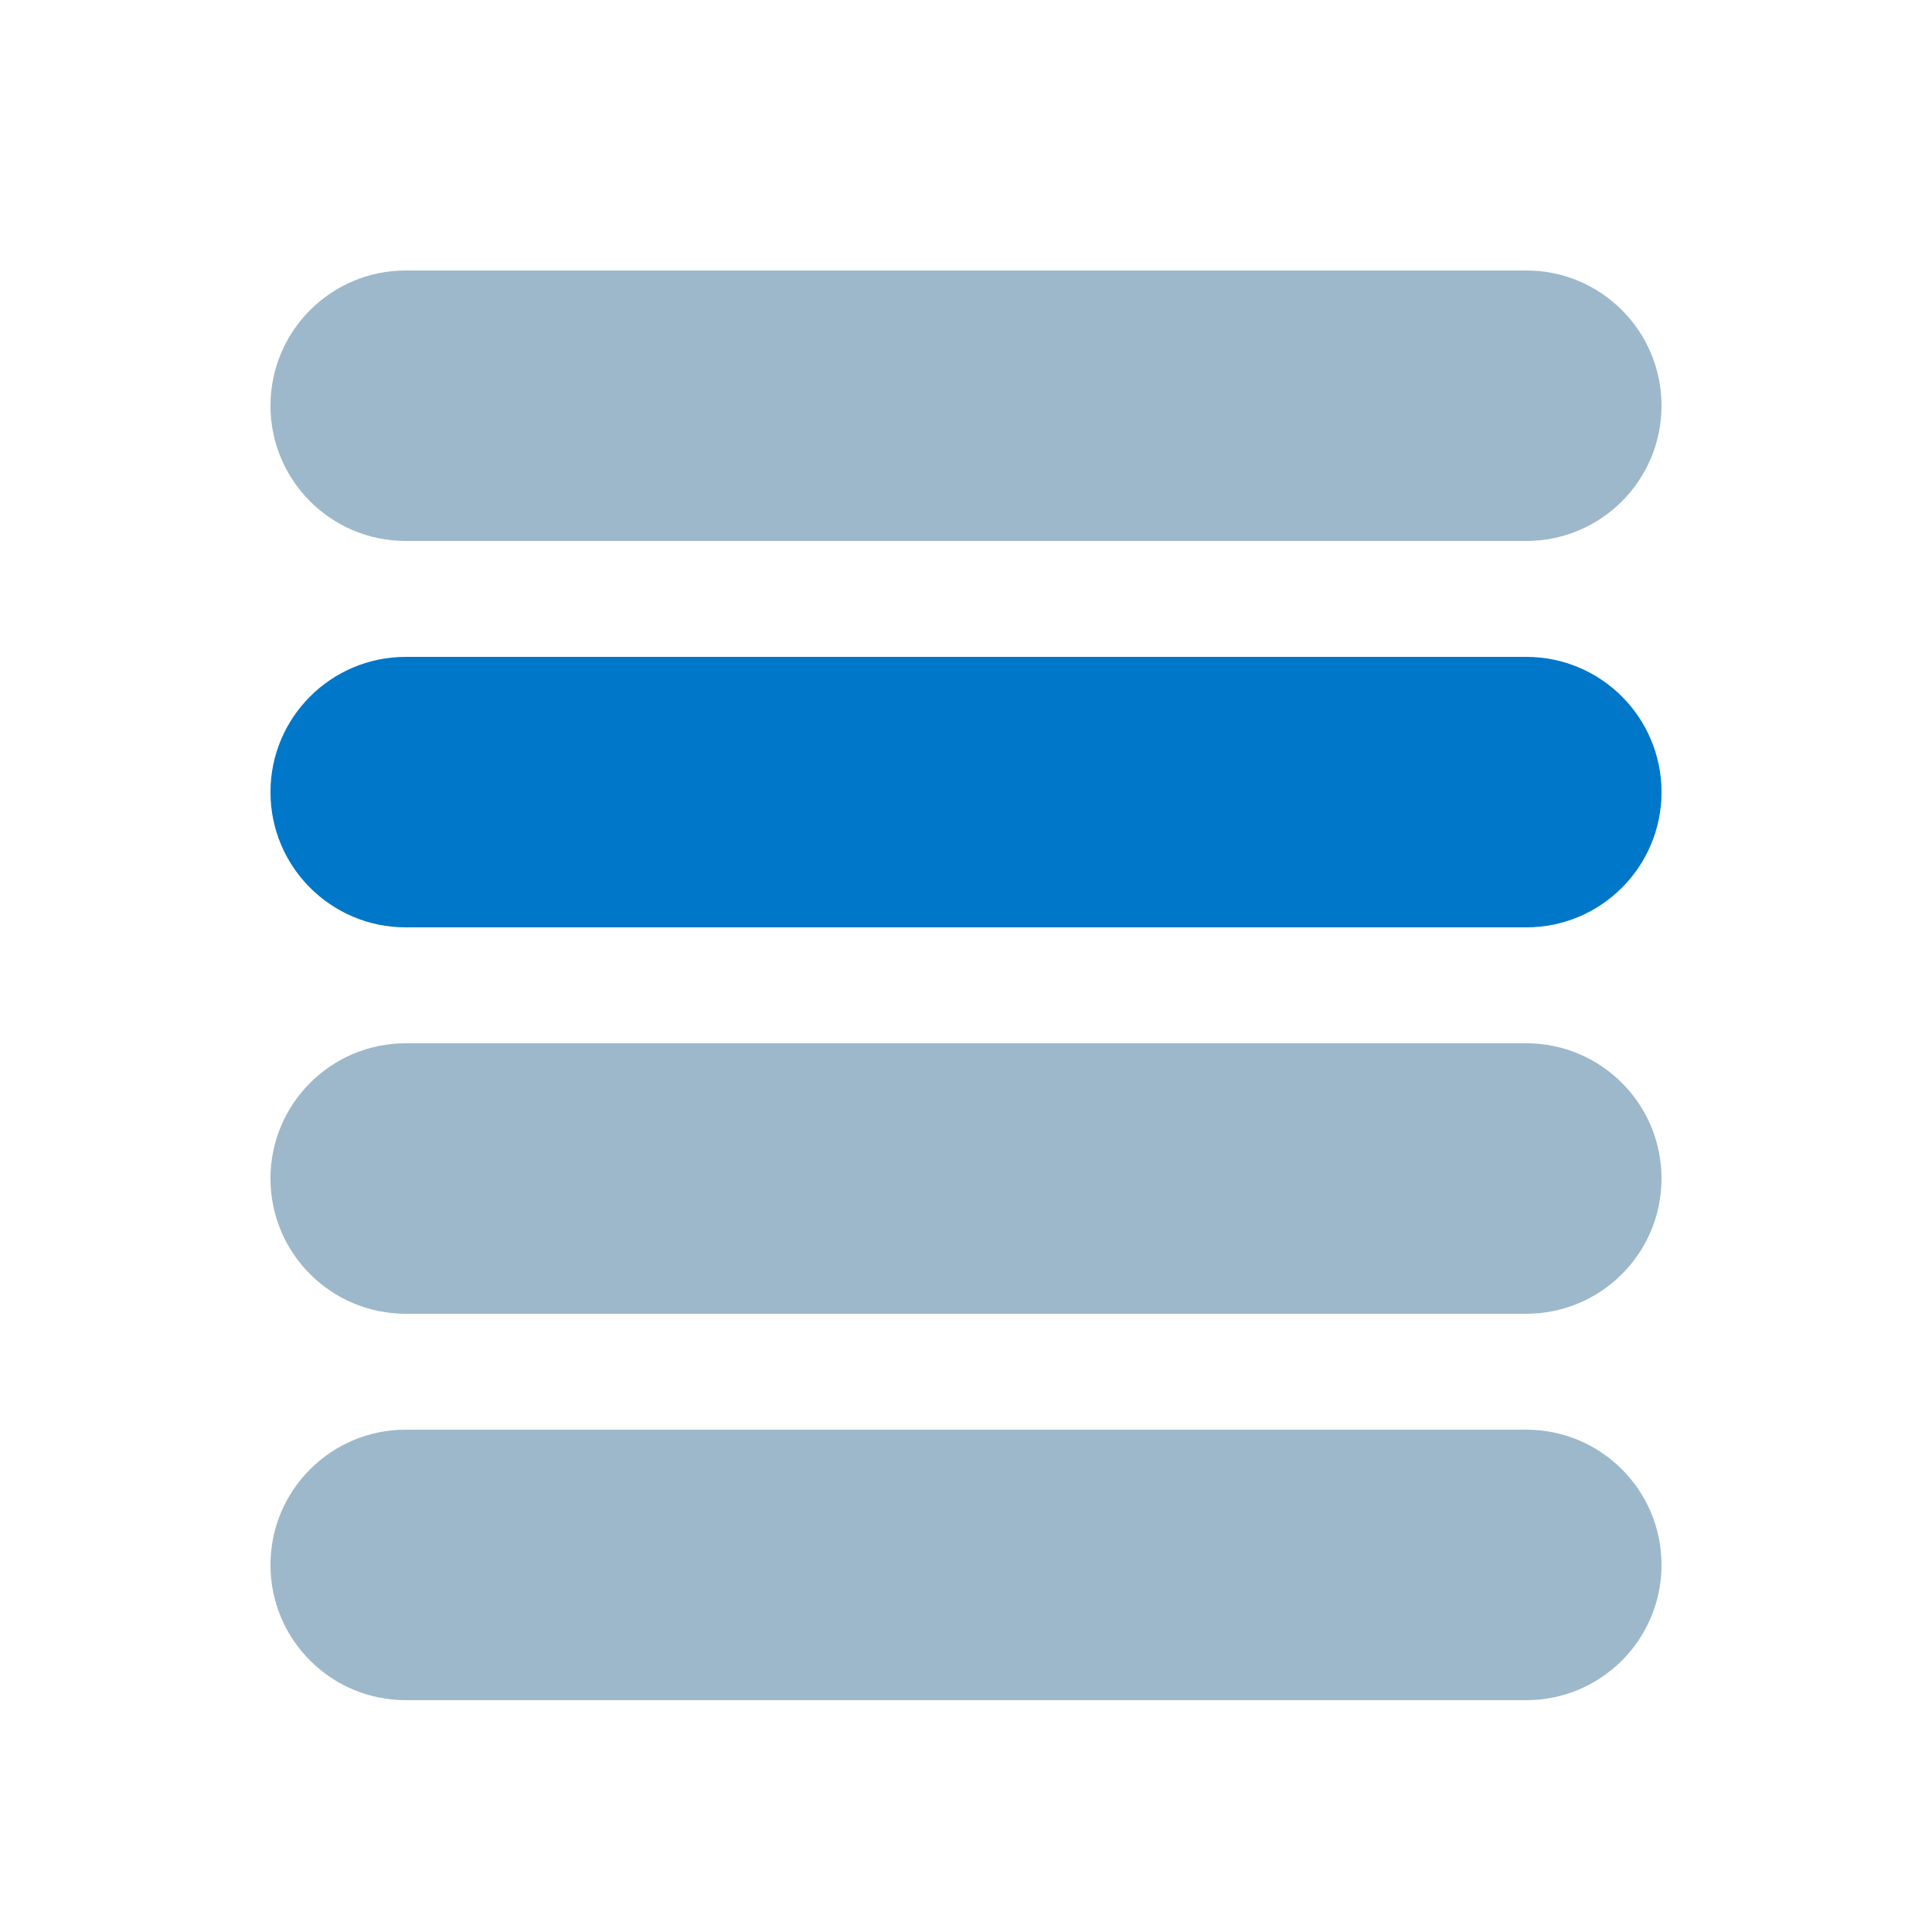
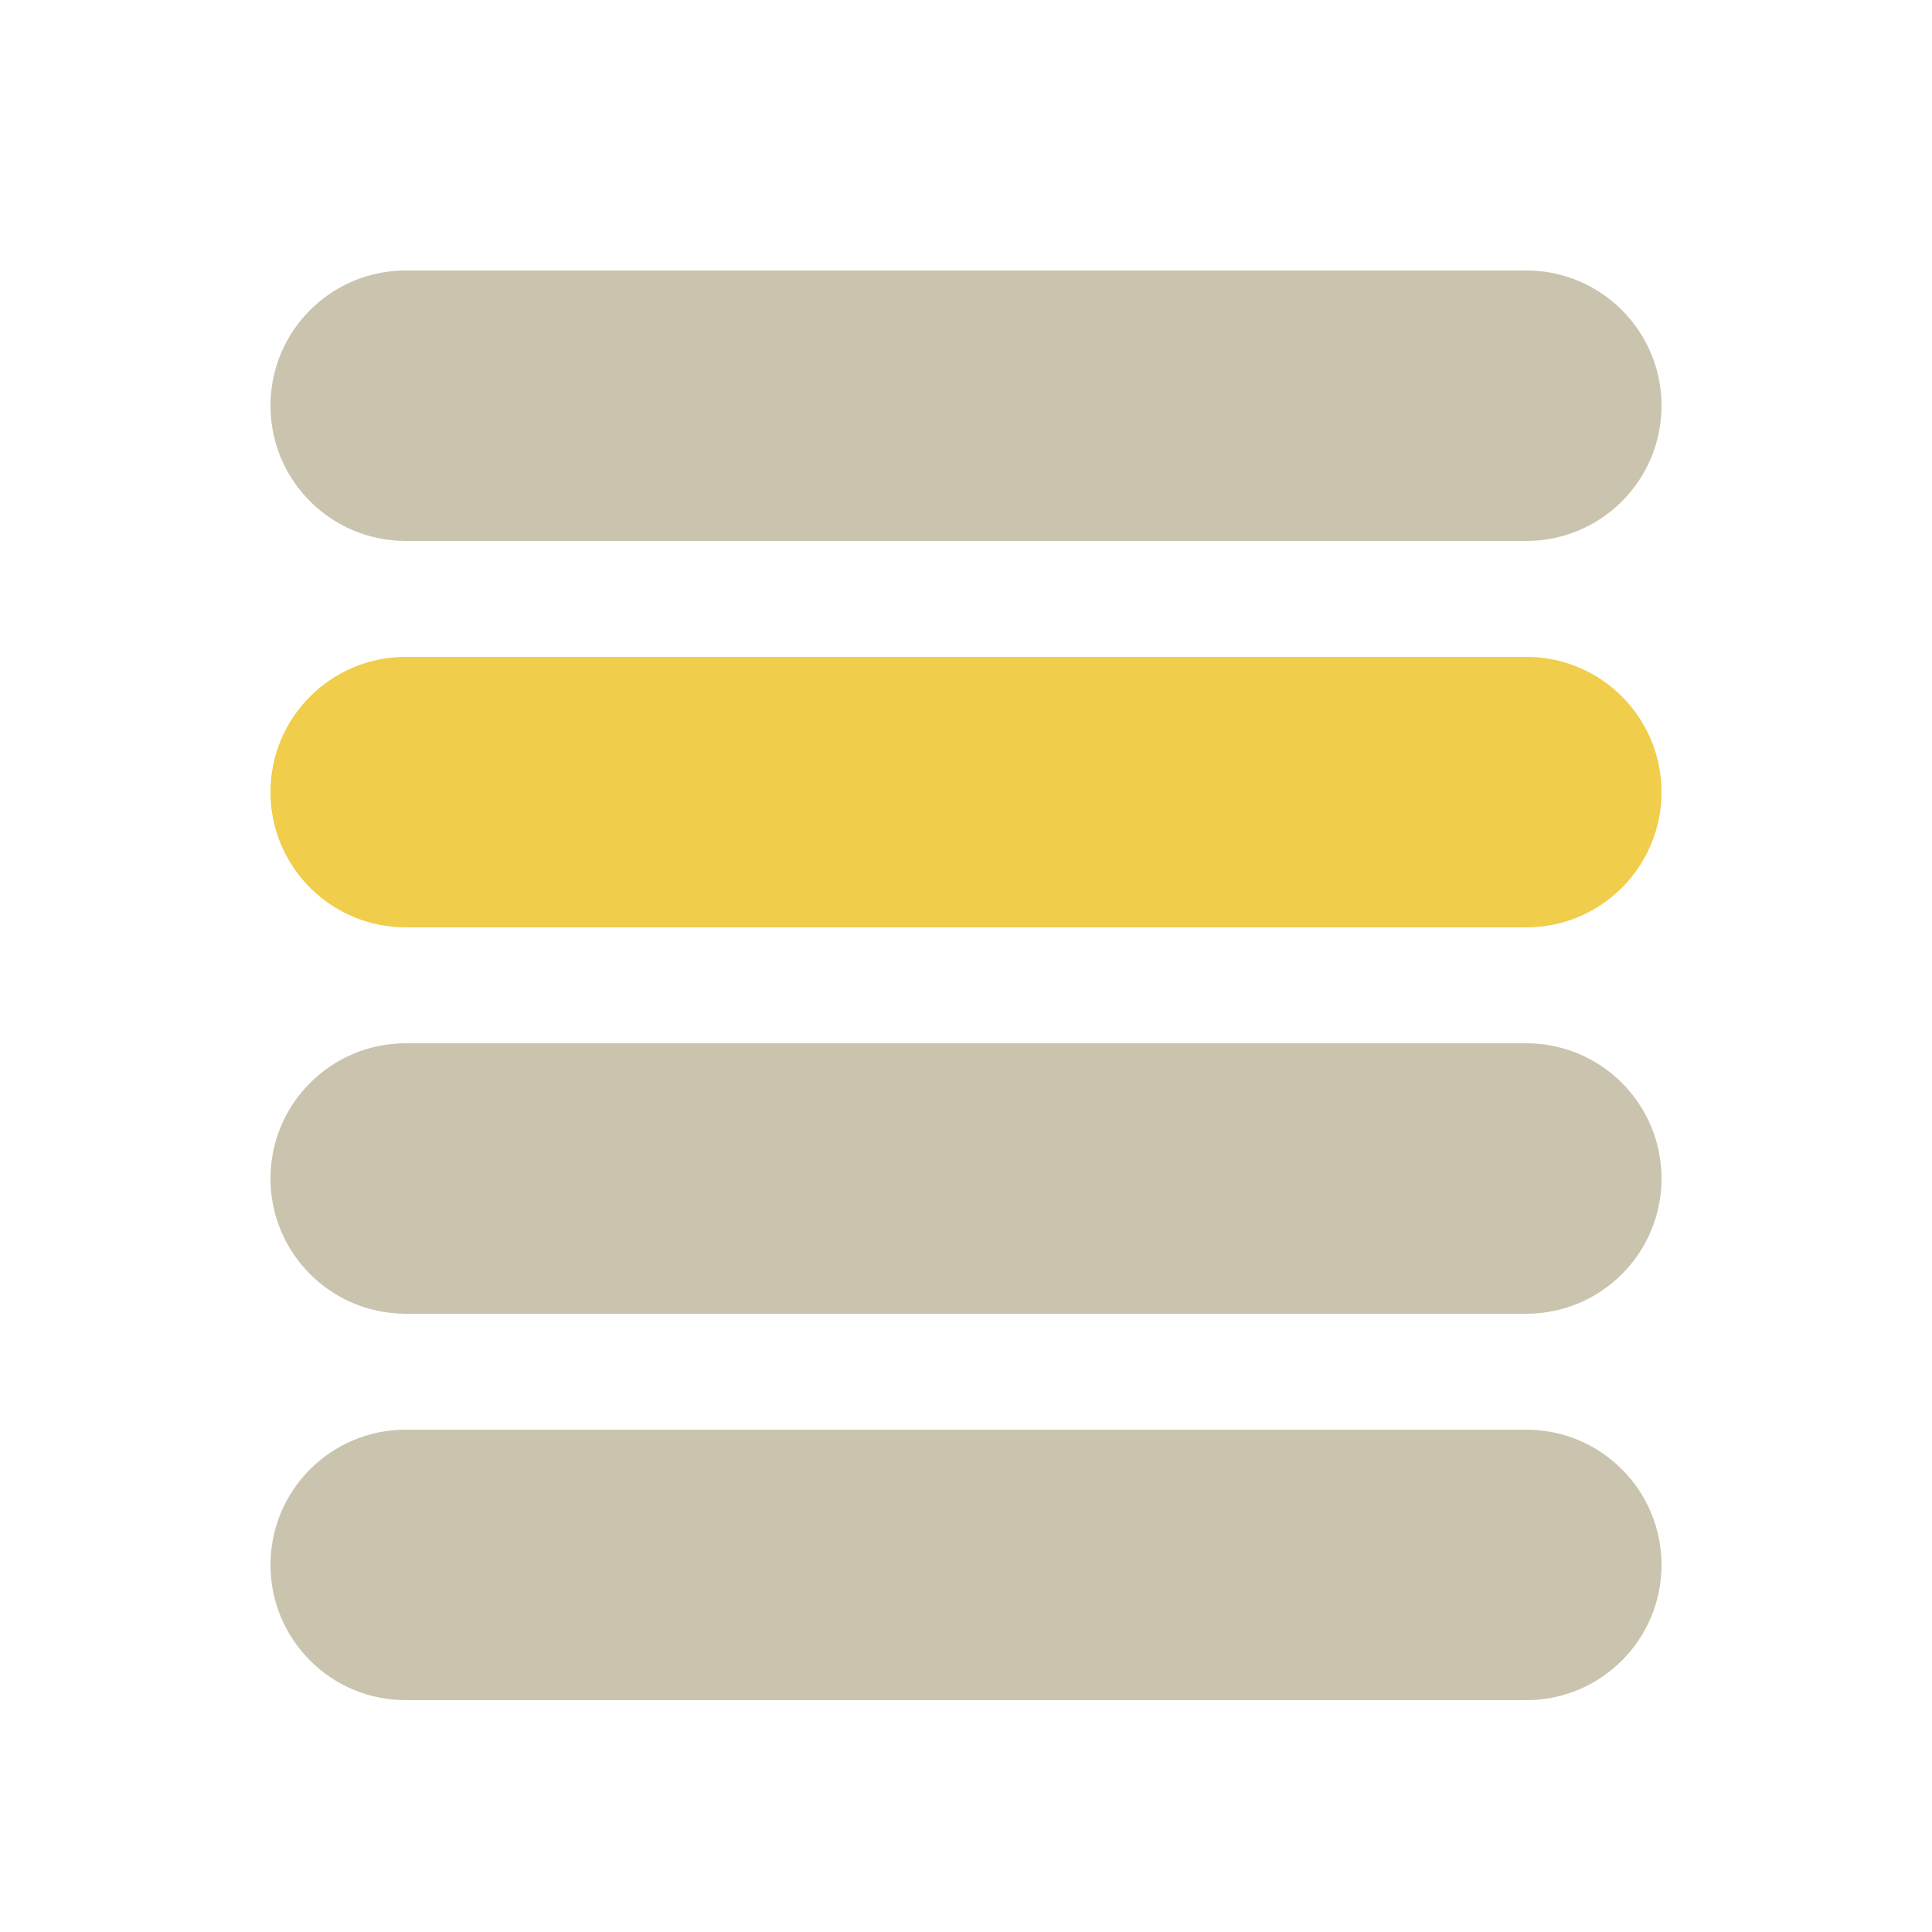
<svg xmlns="http://www.w3.org/2000/svg" viewBox="0 0 100 100">
-   <rect x="14" y="14" width="72" height="14" rx="7" fill="#9db8ca" />
-   <rect x="14" y="34" width="72" height="14" rx="7" fill="#0077c8" />
-   <rect x="14" y="54" width="72" height="14" rx="7" fill="#9db8ca" />
-   <rect x="14" y="74" width="72" height="14" rx="7" fill="#9db8ca" />
+   <rect x="14" y="14" width="72" height="14" rx="7" fill="#cac4ae" />
+   <rect x="14" y="34" width="72" height="14" rx="7" fill="#f0cd4b" />
+   <rect x="14" y="54" width="72" height="14" rx="7" fill="#cac4ae" />
+   <rect x="14" y="74" width="72" height="14" rx="7" fill="#cac4ae" />
</svg>
